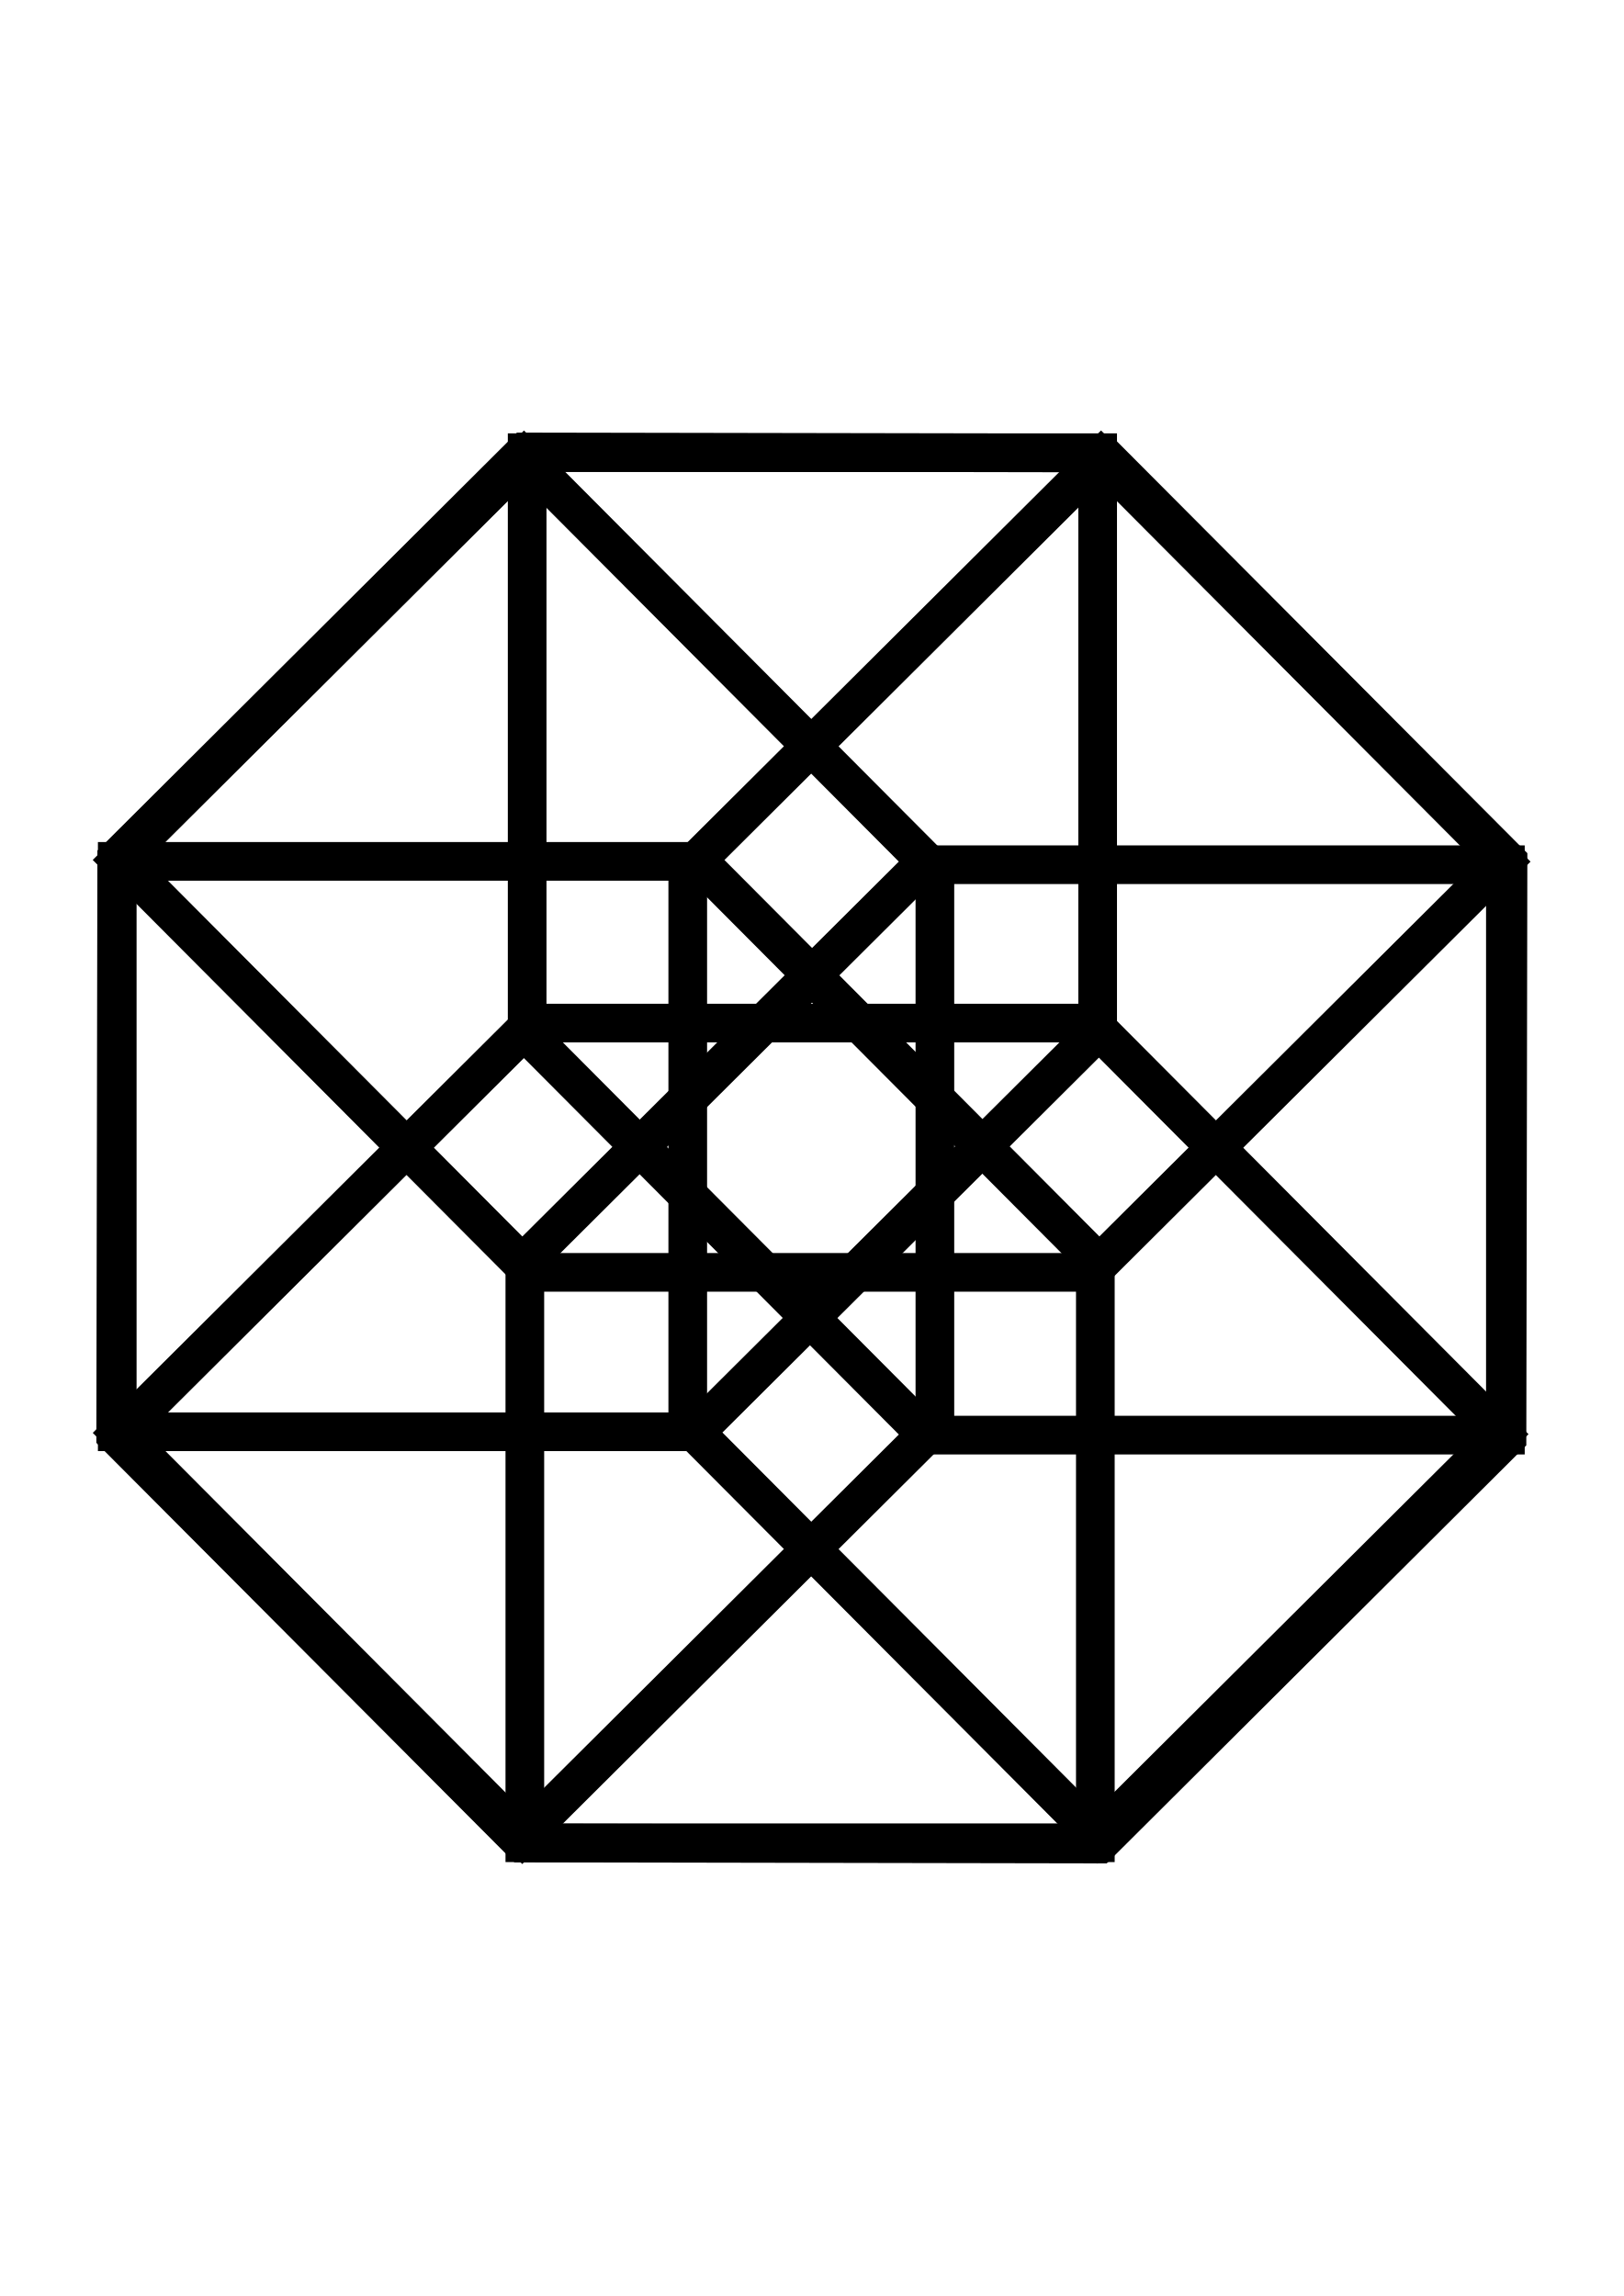
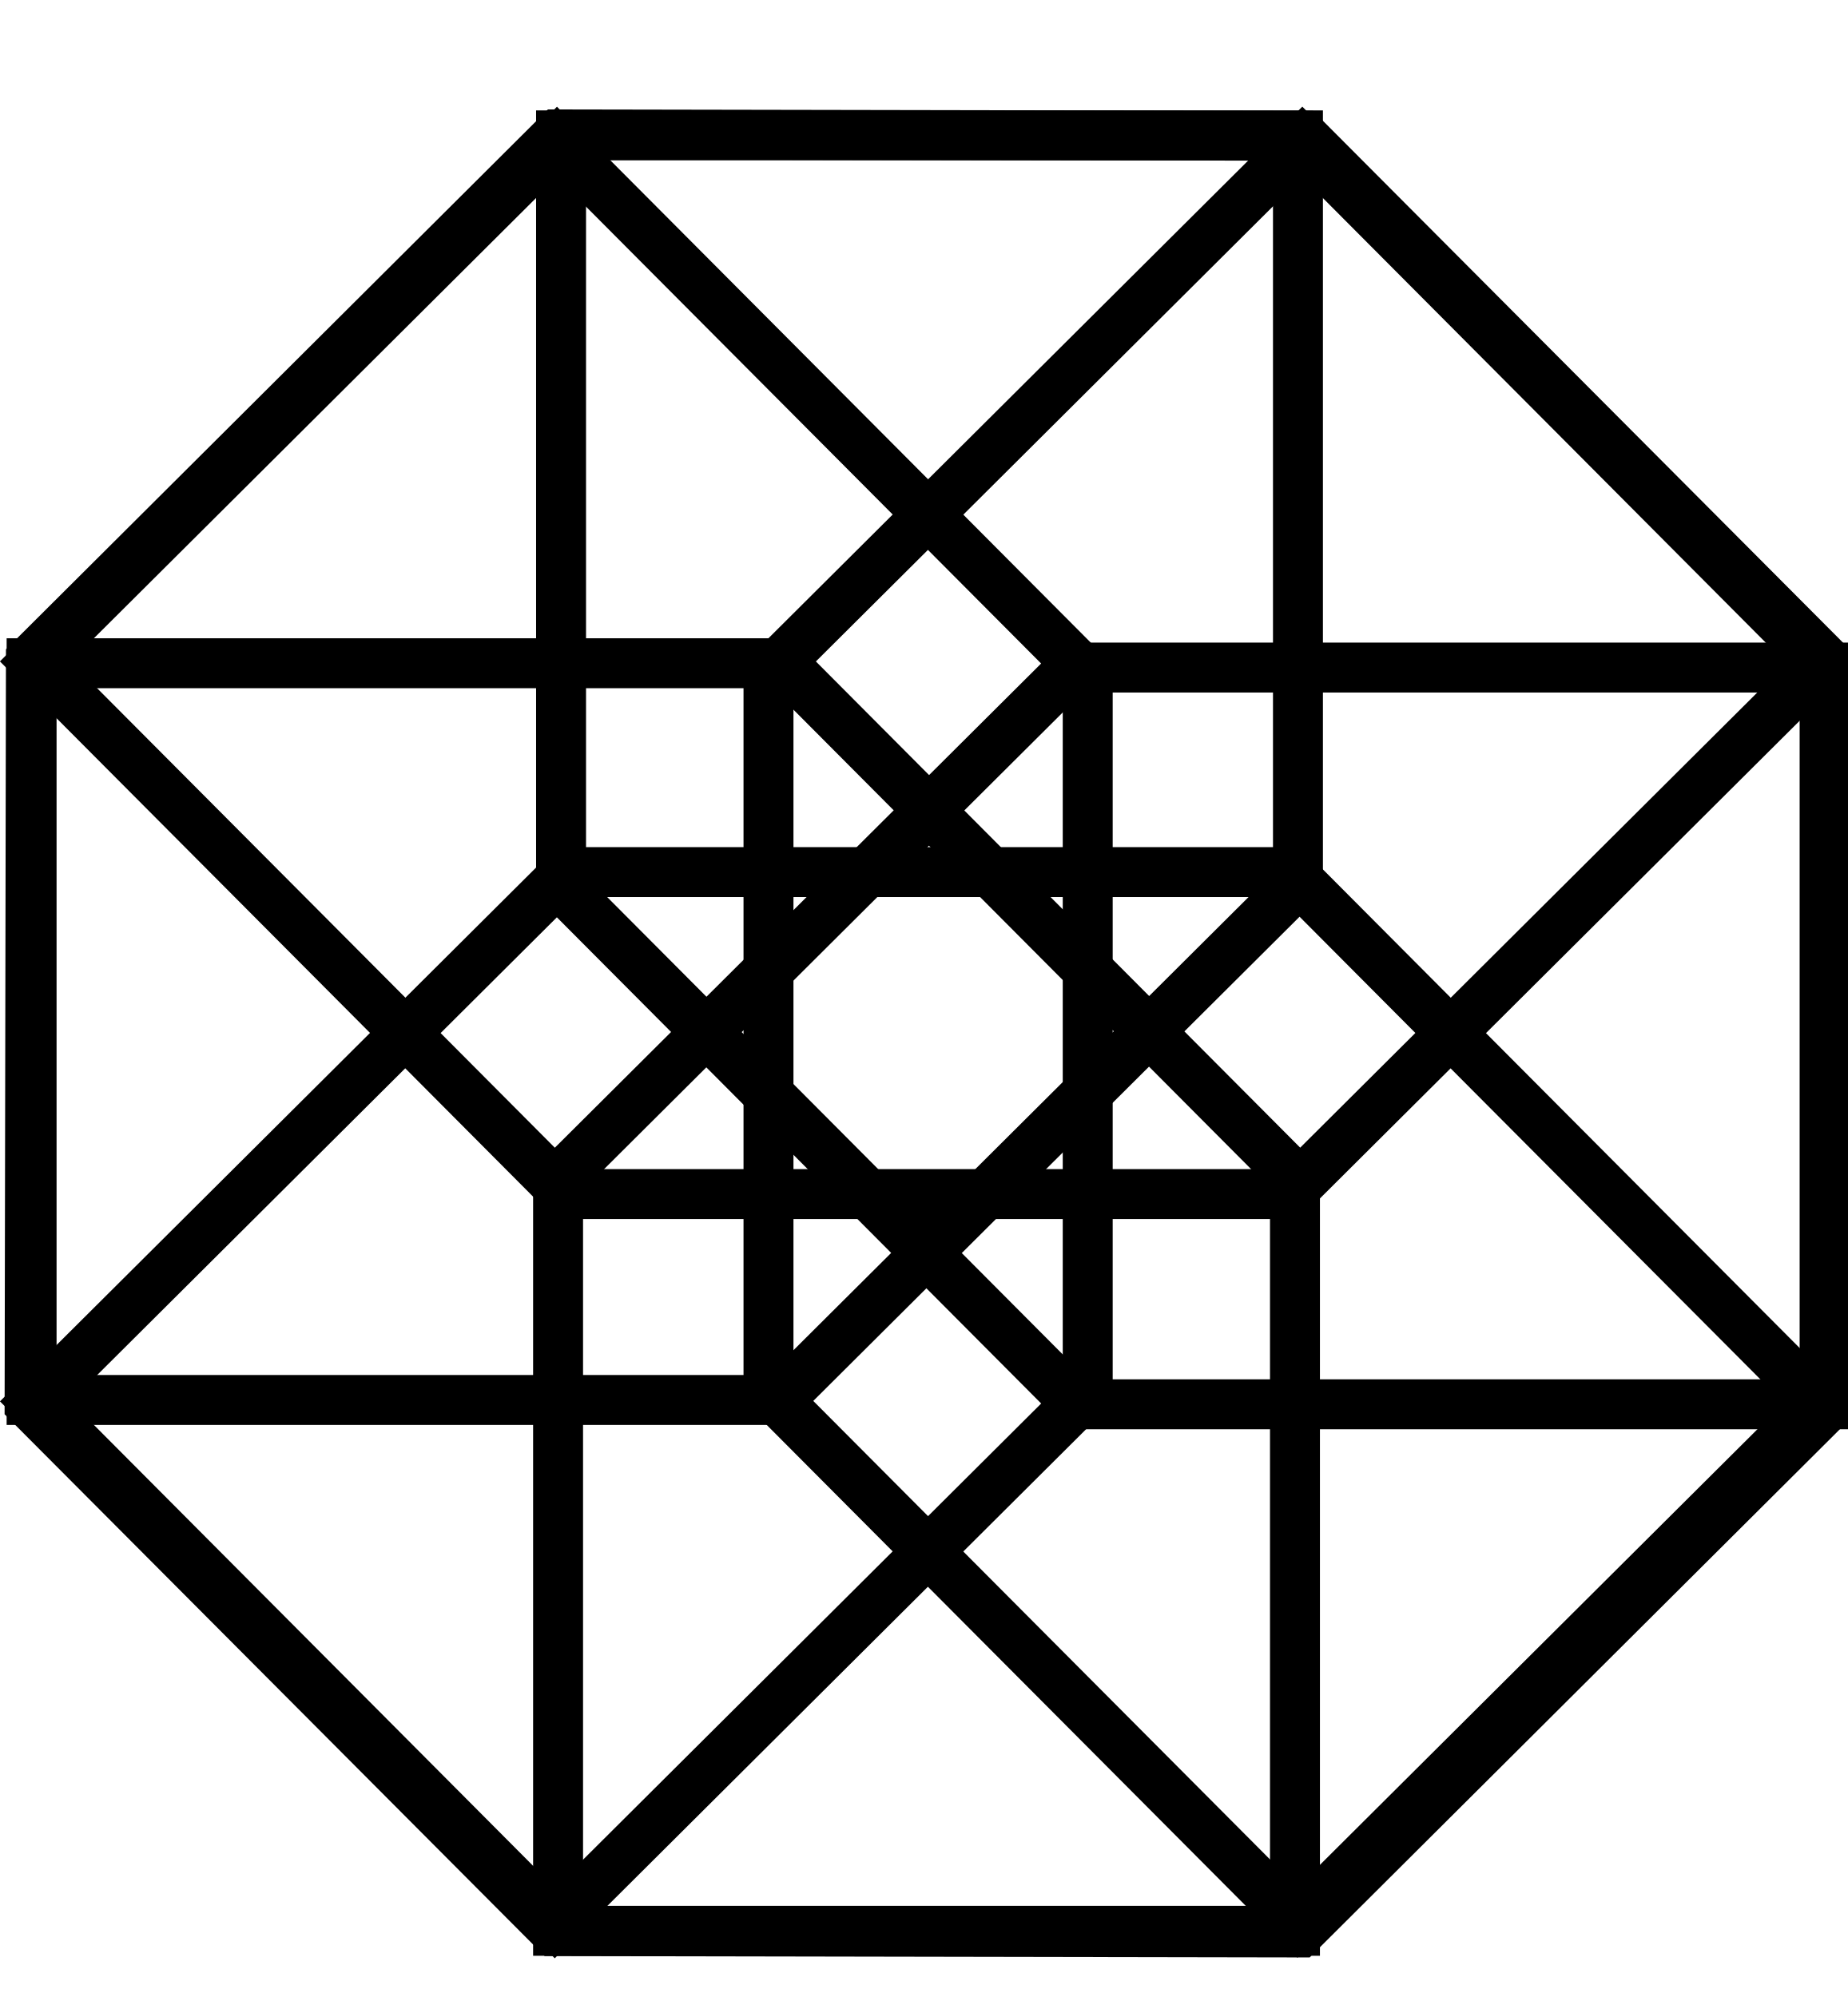
- <svg xmlns="http://www.w3.org/2000/svg" width="210mm" height="297mm" viewBox="0 0 210 297" version="1.1" id="svg1">
-   <defs id="defs1" />
+ <svg xmlns="http://www.w3.org/2000/svg" width="185" height="200" viewBox="12 45 185 200" version="1.1" id="svg1">
  <g id="layer1">
-     <path style="fill:#d30e52;fill-opacity:0;stroke:#000000;stroke-width:2.553;stroke-dasharray:none;stroke-opacity:1" id="path22" d="M 91.869,50.898 91.672,88.951 64.624,115.719 26.571,115.521 -0.197,88.474 0.001,50.421 27.048,23.653 l 38.053,0.198 z" transform="matrix(1.958648,-0.00669184,0.00669184,1.958648,14.75656,12.31632)" />
+     <path style="stroke:#000000;stroke-width:2.553;stroke-dasharray:none;stroke-opacity:1;fill:none" id="path22" d="M 91.869,50.898 91.672,88.951 64.624,115.719 26.571,115.521 -0.197,88.474 0.001,50.421 27.048,23.653 l 38.053,0.198 z" transform="matrix(1.958648,-0.00669184,0.00669184,1.958648,14.75656,12.31632)" />
  </g>
-   <rect style="fill:#d30e52;fill-opacity:0;stroke:#000000;stroke-width:5;stroke-dasharray:none;stroke-opacity:1" id="rect23" width="73.785" height="73.784" x="68.179" y="58.557" />
-   <g id="layer2" />
-   <rect style="fill:#d30e52;fill-opacity:0;stroke:#000000;stroke-width:5;stroke-dasharray:none;stroke-opacity:1" id="rect23-2" width="73.785" height="73.784" x="120.913" y="111.856" />
-   <g id="layer3" />
-   <rect style="fill:#d30e52;fill-opacity:0;stroke:#000000;stroke-width:5;stroke-dasharray:none;stroke-opacity:1" id="rect23-2-2" width="73.785" height="73.784" x="67.88" y="164.587" />
-   <g id="layer4" />
-   <rect style="fill:#d30e52;fill-opacity:0;stroke:#000000;stroke-width:5;stroke-dasharray:none;stroke-opacity:1" id="rect23-2-2-1" width="73.785" height="73.784" x="15.164" y="111.423" />
-   <g id="layer5" />
-   <rect style="fill:#d30e52;fill-opacity:0;stroke:#000000;stroke-width:5;stroke-dasharray:none;stroke-opacity:1" id="rect23-2-2-1-4" width="73.72" height="73.72" x="-67.498" y="89.78" transform="matrix(0.7085519,-0.7056587,0.705652,0.7085586,0,0)" />
-   <g id="layer6" />
-   <rect style="fill:#d30e52;fill-opacity:0;stroke:#000000;stroke-width:5;stroke-dasharray:none;stroke-opacity:1" id="rect23-2-2-1-4-3" width="73.72" height="73.72" x="-14.612" y="142.44" transform="matrix(0.7085519,-0.7056587,0.705652,0.7085586,0,0)" />
-   <g id="layer7" />
-   <rect style="fill:#d30e52;fill-opacity:0;stroke:#000000;stroke-width:5;stroke-dasharray:none;stroke-opacity:1" id="rect23-2-2-1-4-3-2" width="73.72" height="73.72" x="-67.056" y="194.729" transform="matrix(0.7085519,-0.7056587,0.705652,0.7085586,0,0)" />
-   <g id="layer8" />
-   <rect style="fill:#d30e52;fill-opacity:0;stroke:#000000;stroke-width:5;stroke-dasharray:none;stroke-opacity:1" id="rect23-2-2-1-4-3-2-1" width="73.72" height="73.72" x="-119.79" y="142.294" transform="matrix(0.7085519,-0.7056587,0.705652,0.7085586,0,0)" />
-   <g id="layer9" />
+   <rect style="stroke:#000000;stroke-width:5;stroke-dasharray:none;stroke-opacity:1;fill:none" id="rect23" width="73.785" height="73.784" x="68.179" y="58.557" />
+   <rect style="stroke:#000000;stroke-width:5;stroke-dasharray:none;stroke-opacity:1;fill:none" id="rect23-2" width="73.785" height="73.784" x="120.913" y="111.856" />
+   <rect style="stroke:#000000;stroke-width:5;stroke-dasharray:none;stroke-opacity:1;fill:none" id="rect23-2-2" width="73.785" height="73.784" x="67.88" y="164.587" />
+   <rect style="stroke:#000000;stroke-width:5;stroke-dasharray:none;stroke-opacity:1;fill:none" id="rect23-2-2-1" width="73.785" height="73.784" x="15.164" y="111.423" />
+   <rect style="stroke:#000000;stroke-width:5;stroke-dasharray:none;stroke-opacity:1;fill:none" id="rect23-2-2-1-4" width="73.72" height="73.72" x="-67.498" y="89.78" transform="matrix(0.7085519,-0.7056587,0.705652,0.7085586,0,0)" />
+   <rect style="stroke:#000000;stroke-width:5;stroke-dasharray:none;stroke-opacity:1;fill:none" id="rect23-2-2-1-4-3" width="73.72" height="73.72" x="-14.612" y="142.44" transform="matrix(0.7085519,-0.7056587,0.705652,0.7085586,0,0)" />
+   <rect style="stroke:#000000;stroke-width:5;stroke-dasharray:none;stroke-opacity:1;fill:none" id="rect23-2-2-1-4-3-2" width="73.72" height="73.72" x="-67.056" y="194.729" transform="matrix(0.7085519,-0.7056587,0.705652,0.7085586,0,0)" />
+   <rect style="stroke:#000000;stroke-width:5;stroke-dasharray:none;stroke-opacity:1;fill:none" id="rect23-2-2-1-4-3-2-1" width="73.72" height="73.72" x="-119.79" y="142.294" transform="matrix(0.7085519,-0.7056587,0.705652,0.7085586,0,0)" />
</svg>
